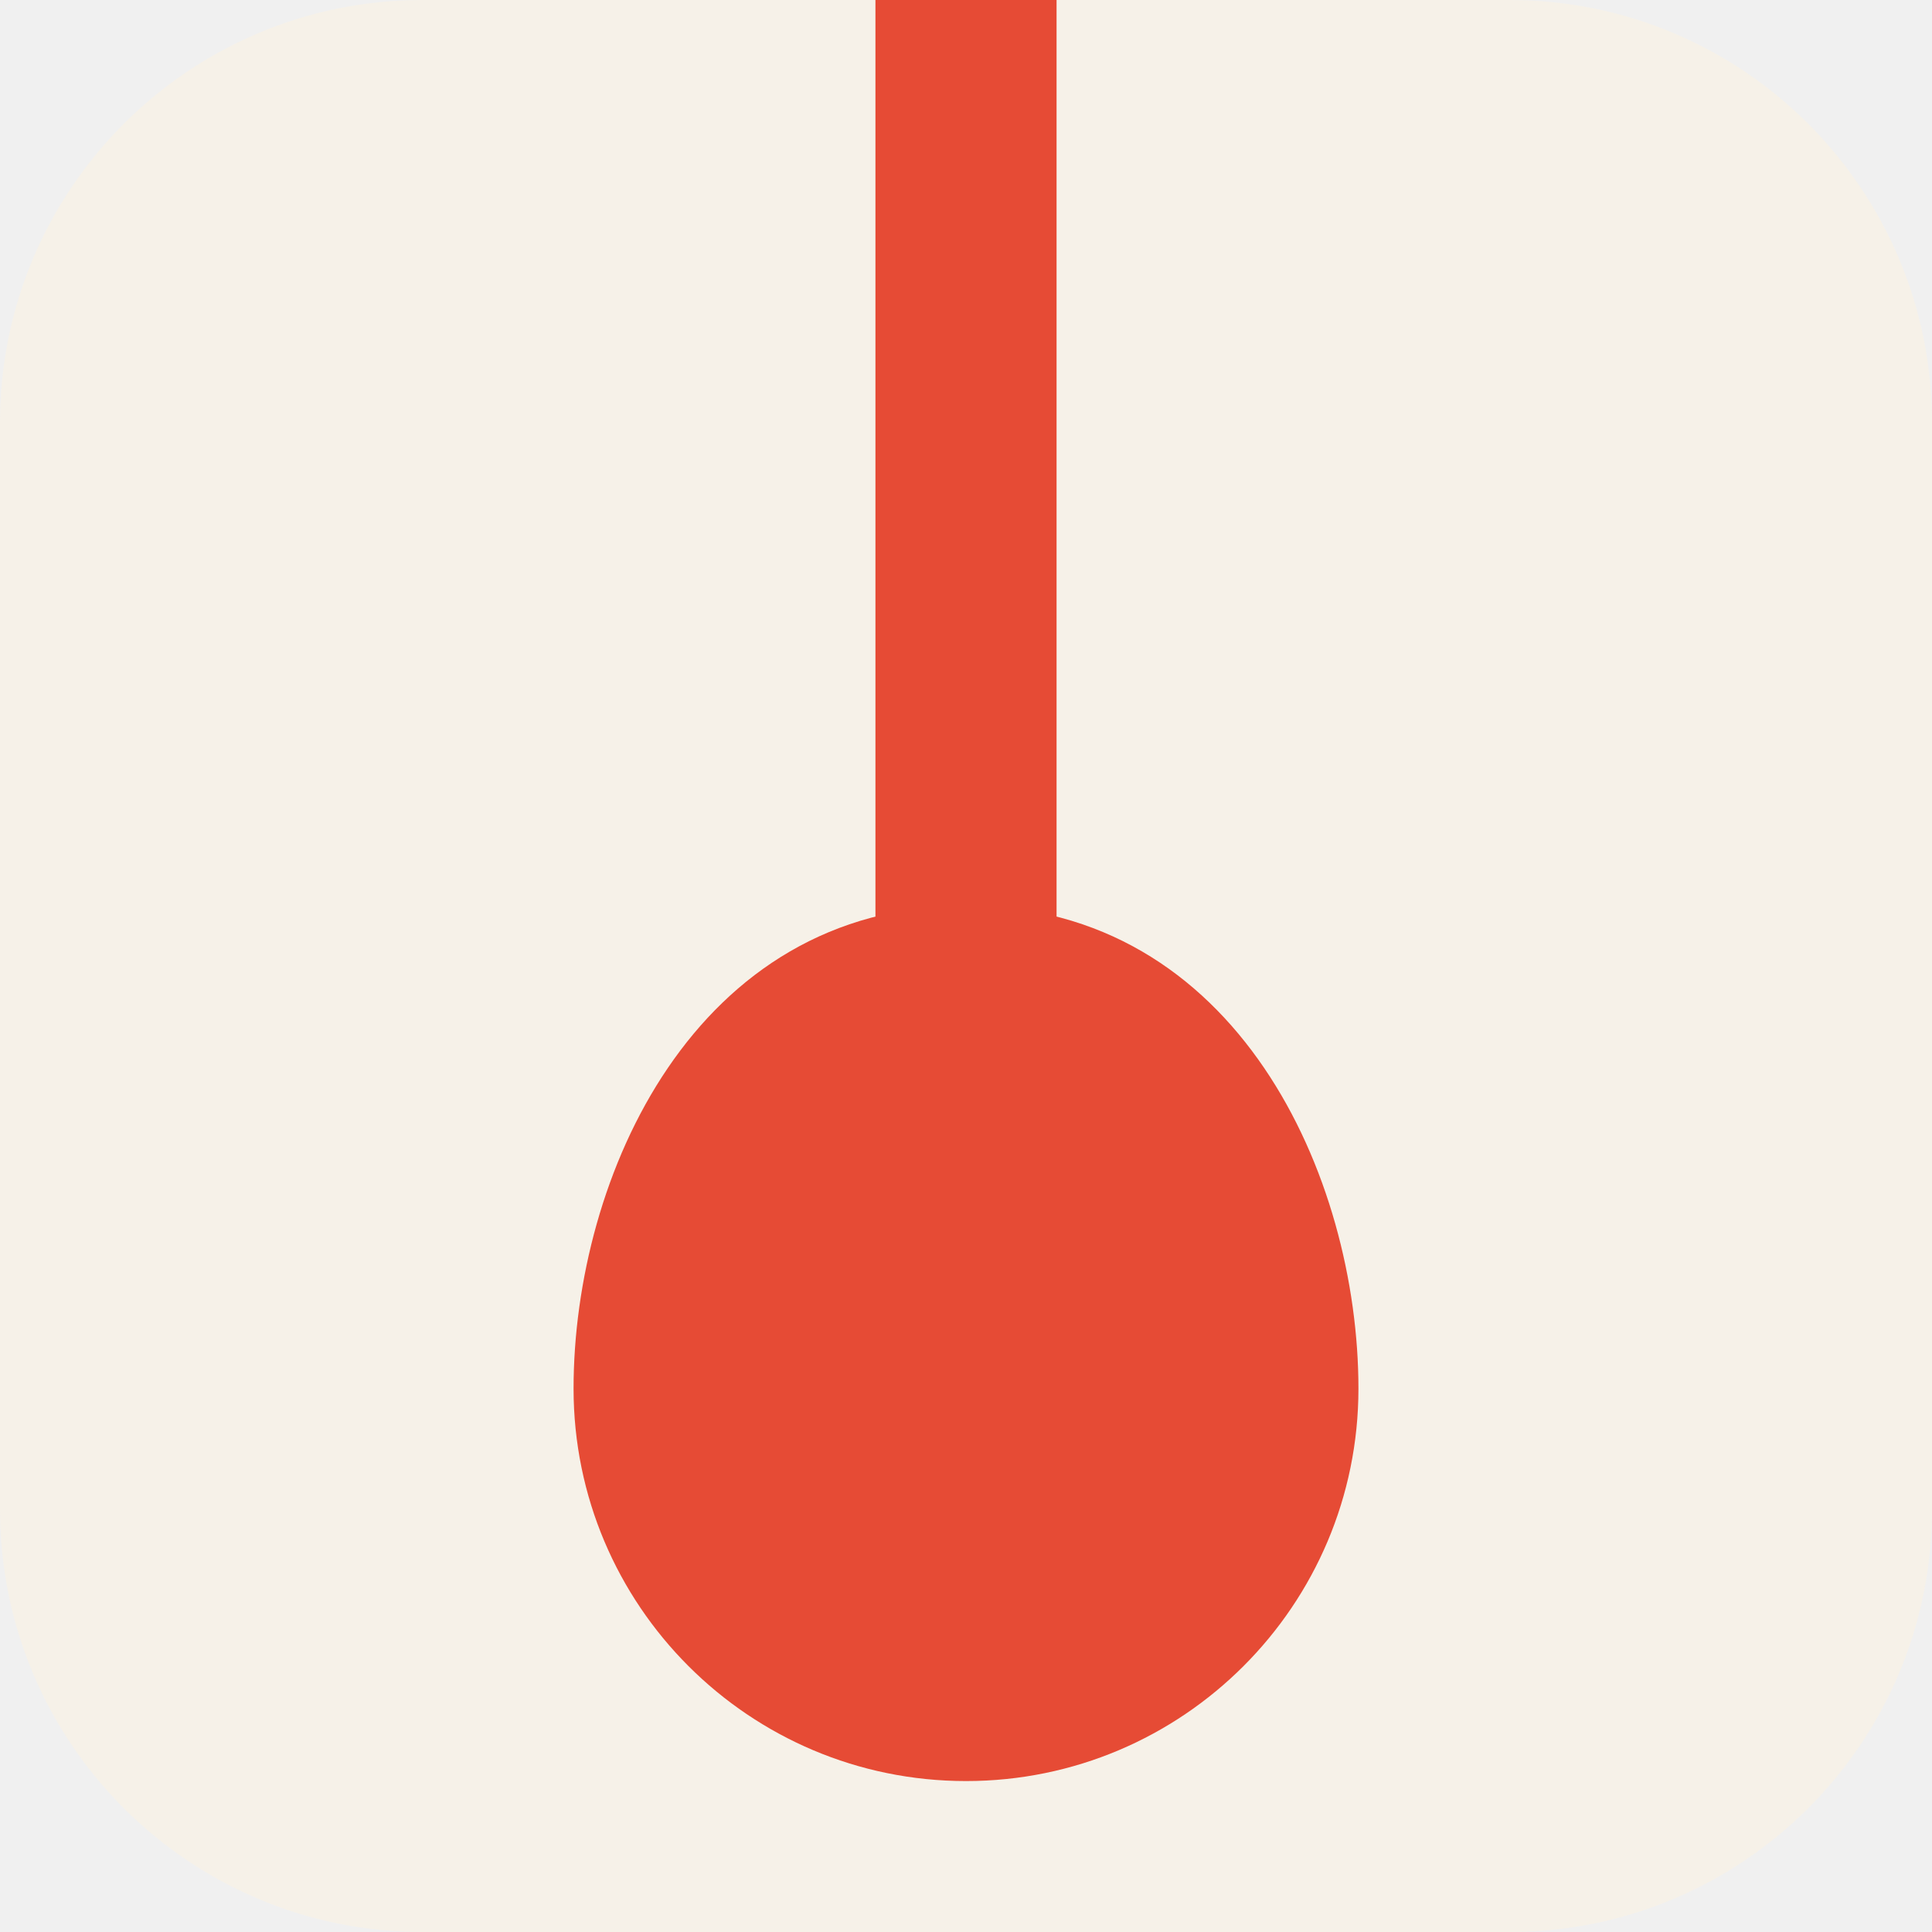
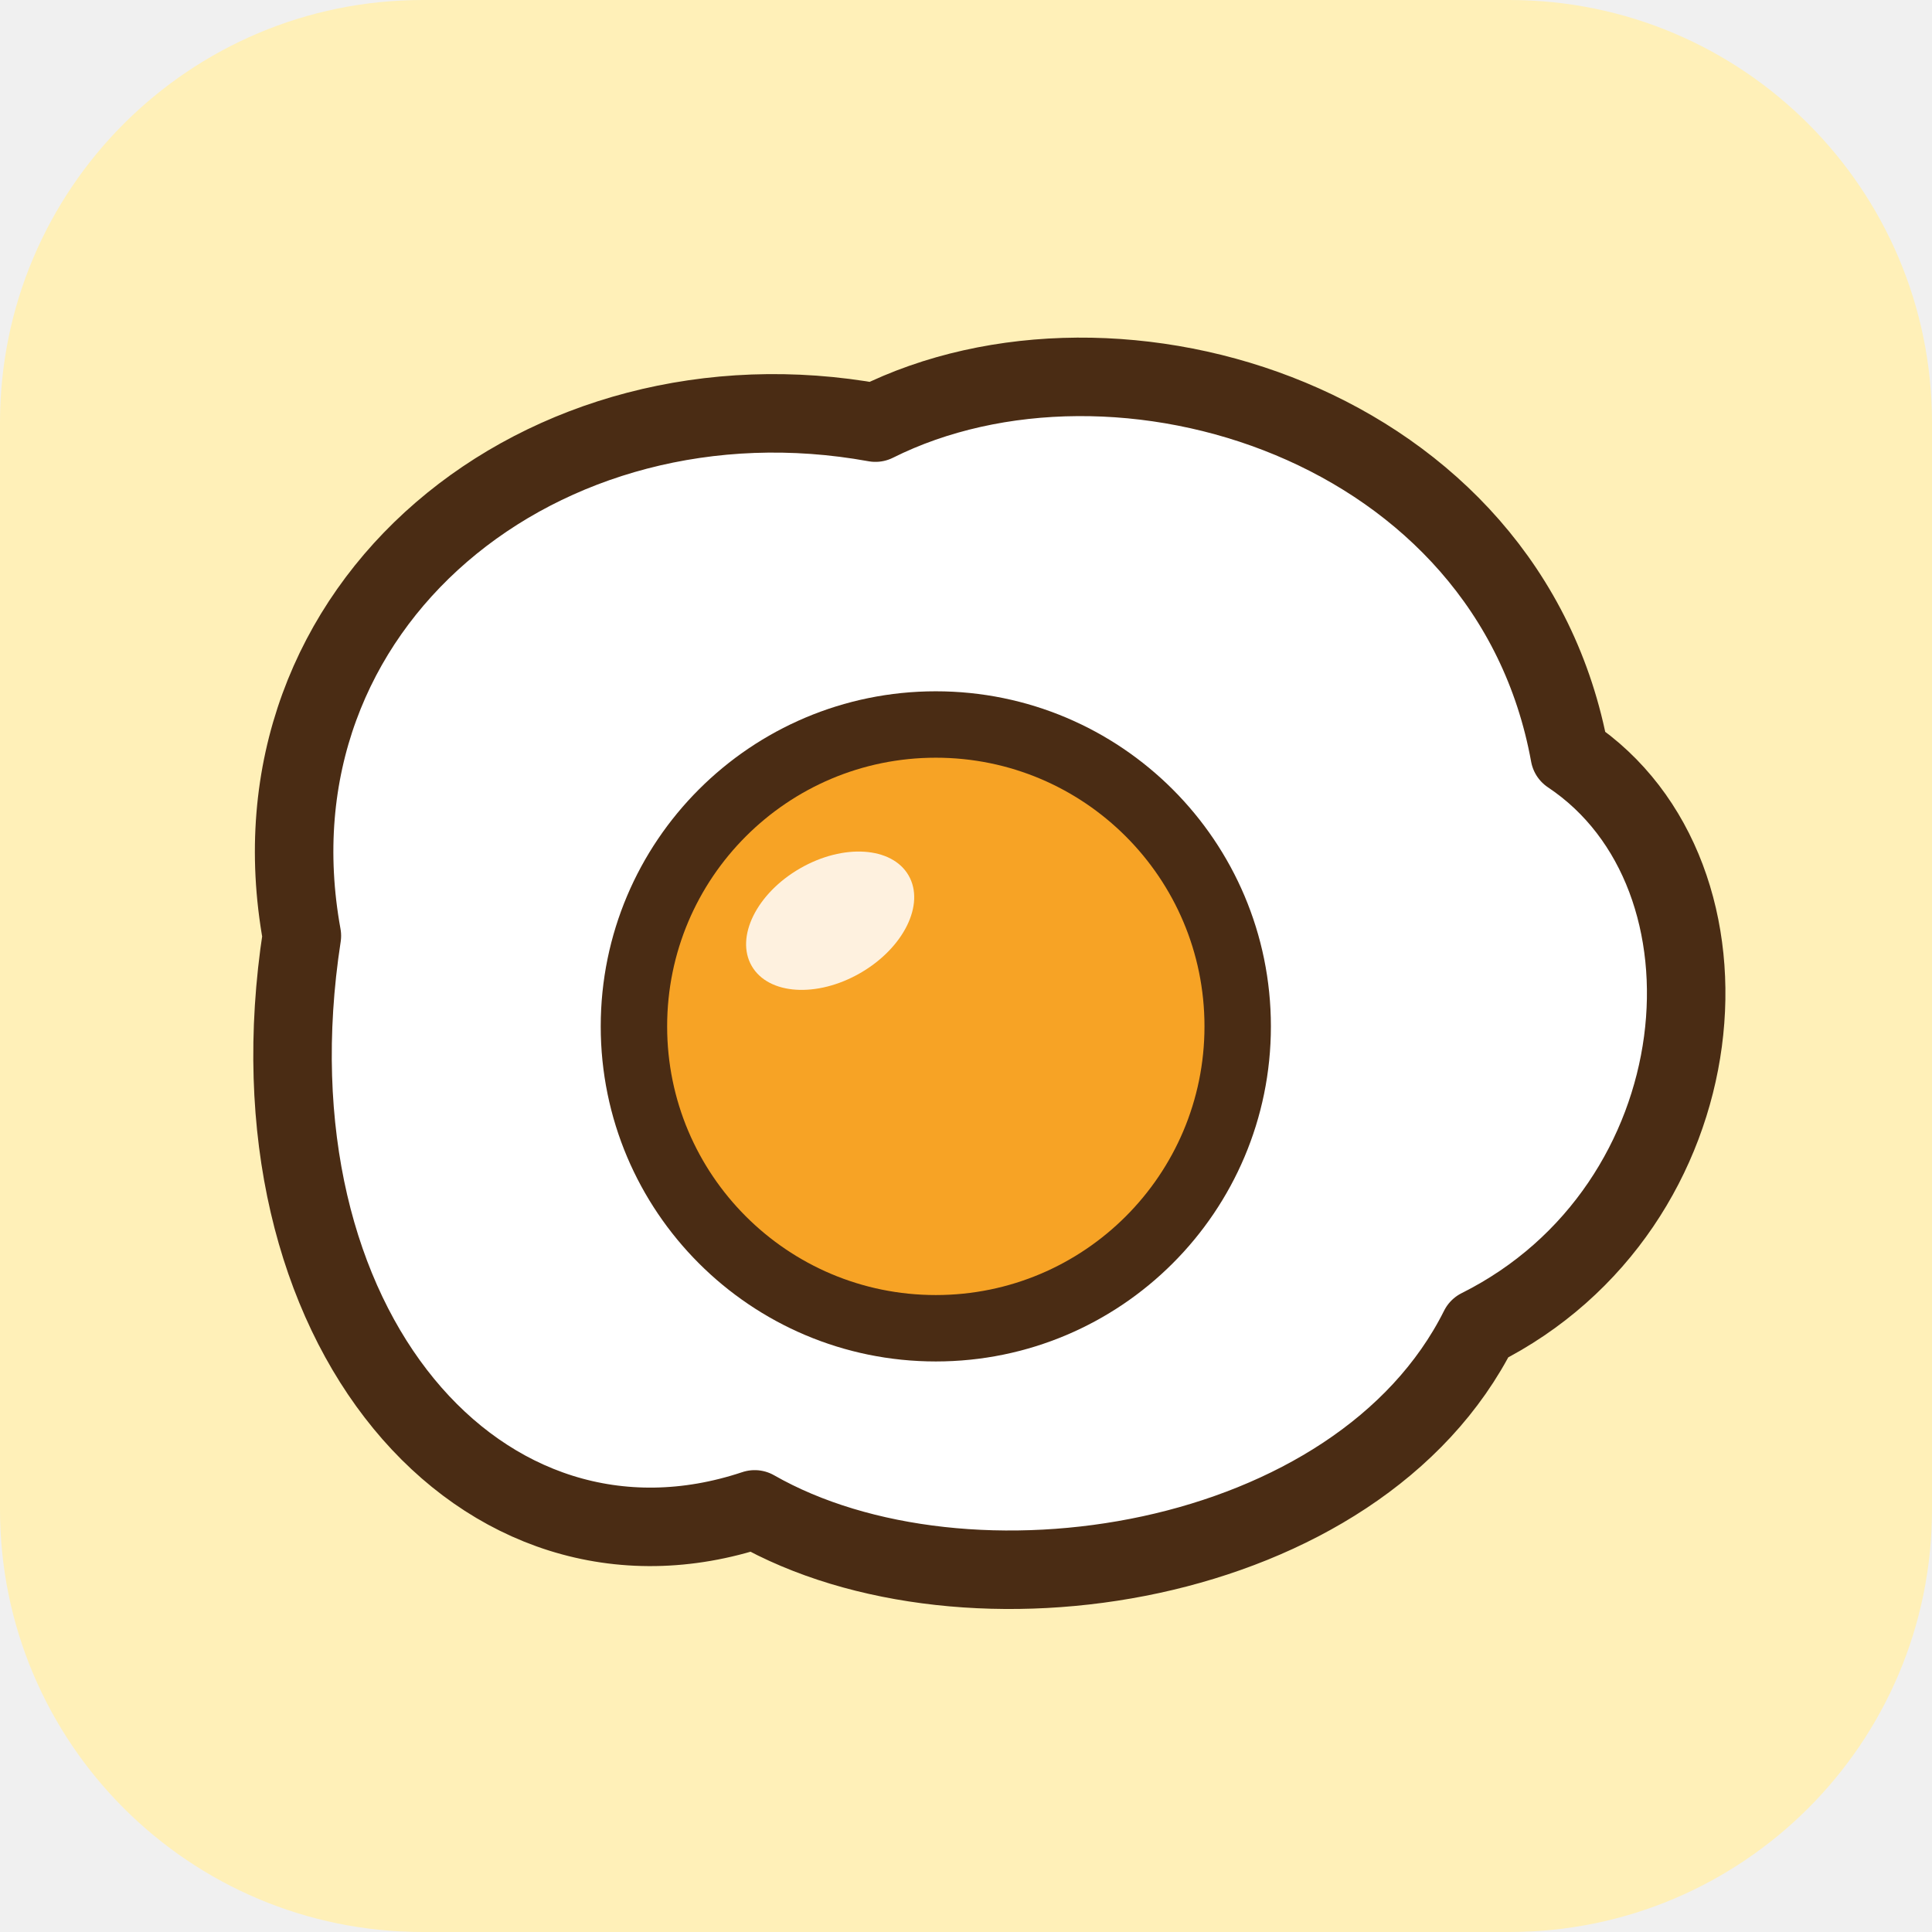
<svg xmlns="http://www.w3.org/2000/svg" viewBox="0 0 64 64">
-   <rect width="64" height="64" rx="14" fill="#F6F1E8" />
-   <rect x="29" y="0" width="6" height="34" fill="#E64B35" />
-   <path d="M32 30c9 0 13 9 13 16a13 13 0 0 1-26 0c0-7 4-16 13-16z" fill="#E64B35" />
+   <rect width="64" height="64" rx="14" fill="#FFF0B8" />
+   <path d="M10 31c-2-11 8-19 19-17 8-4 21 0 23 11 6 4 5 15-3 19-4 8-17 10-24 6-9 3-17-6-15-19z" fill="#fff" stroke="#4A2C14" stroke-width="2.6" stroke-linejoin="round" />
+   <circle cx="31" cy="34" r="10" fill="#F7A325" stroke="#4A2C14" stroke-width="2.2" />
+   <ellipse cx="27.5" cy="30.5" rx="3" ry="2" fill="#fff" opacity=".85" transform="rotate(-30 27.5 30.5)" />
</svg>
